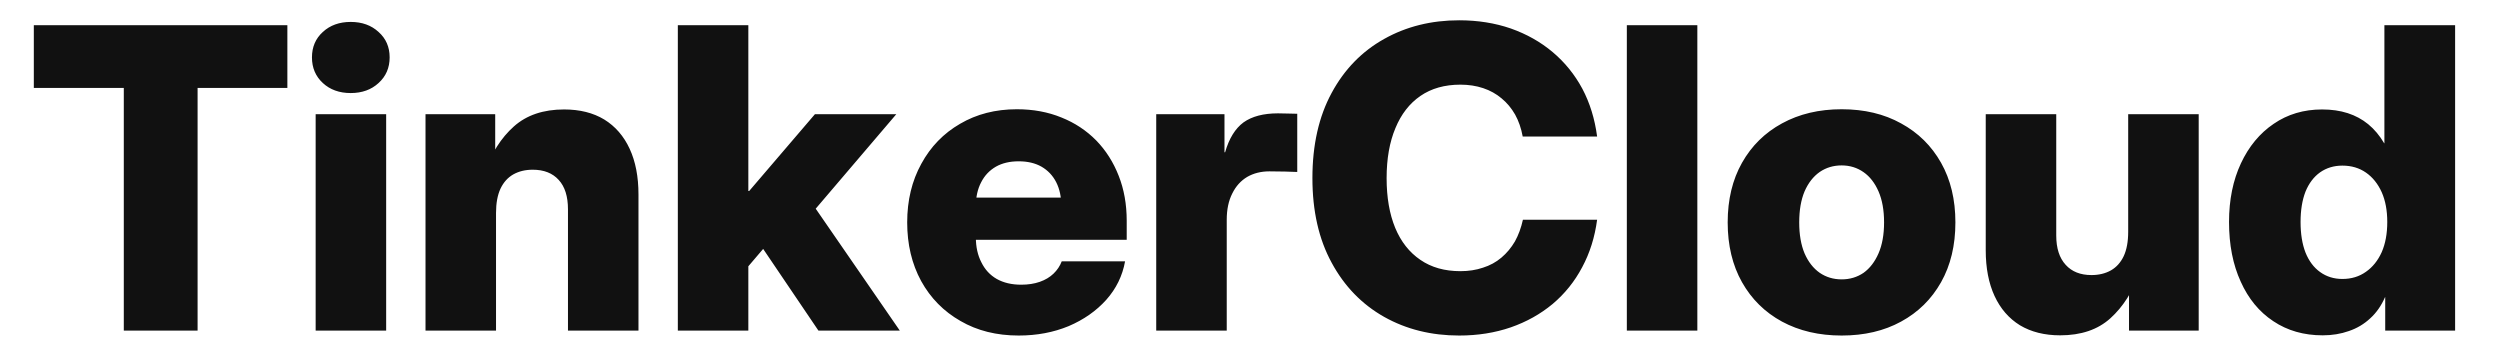
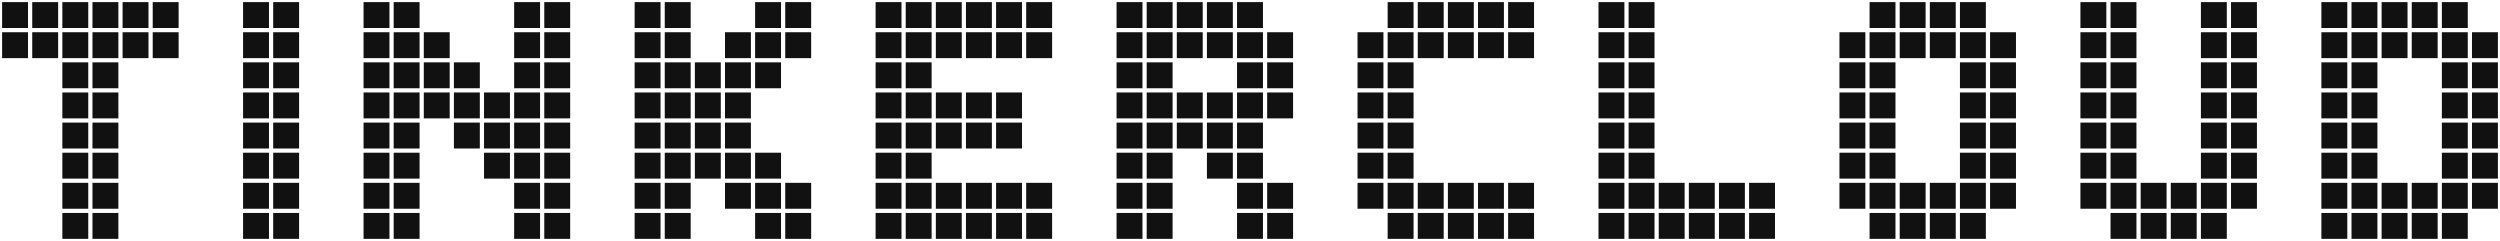
- <svg xmlns="http://www.w3.org/2000/svg" viewBox="-123 -1613 12197 1736" role="img" aria-label="TinkerCloud">
+ <svg xmlns="http://www.w3.org/2000/svg" viewBox="0 0 830 80" role="img" aria-label="TinkerCloud">
  <style>path { fill: #111111; } @media (prefers-color-scheme: dark) { path { fill: #f2f2f2; } }</style>
-   <path d="M42 -1184V-1490H1279V-1184H841V0H481V-1184ZM1417 0V-1056H1761V0ZM1588 -1159Q1505 -1159 1452 -1208Q1399 -1257 1399 -1333Q1399 -1409 1452 -1457Q1505 -1506 1588 -1506Q1671 -1506 1724 -1457Q1778 -1409 1778 -1333Q1778 -1257 1724 -1208Q1671 -1159 1588 -1159ZM2297 -574V0H1953V-1056H2293V-773H2242Q2291 -913 2384 -996Q2477 -1079 2629 -1079Q2744 -1079 2825 -1030Q2906 -980 2949 -887Q2992 -794 2992 -664V0H2648V-592Q2648 -686 2603 -735Q2558 -785 2476 -785Q2422 -785 2381 -762Q2341 -739 2319 -693Q2297 -646 2297 -574ZM3494 -274V-681H3532L3853 -1056H4250L3786 -512H3697ZM3184 0V-1490H3528V0ZM3870 0 3575 -436 3800 -677 4267 0ZM4847 24Q4685 24 4563 -47Q4440 -117 4371 -242Q4303 -367 4303 -528Q4303 -689 4372 -814Q4440 -939 4561 -1009Q4682 -1080 4838 -1080Q4957 -1080 5055 -1040Q5153 -1001 5225 -928Q5296 -855 5335 -755Q5374 -656 5374 -536V-443H4415V-649H5213L5055 -607Q5055 -675 5030 -724Q5005 -773 4958 -800Q4912 -826 4847 -826Q4782 -826 4736 -800Q4689 -773 4664 -724Q4638 -675 4638 -607V-455Q4638 -385 4665 -333Q4691 -280 4740 -252Q4790 -224 4859 -224Q4910 -224 4950 -238Q4990 -252 5017 -278Q5044 -304 5057 -338H5366Q5347 -232 5274 -150Q5201 -69 5091 -22Q4980 24 4847 24ZM5518 0V-1056H5851V-870H5854Q5883 -971 5944 -1016Q6006 -1060 6112 -1060Q6140 -1060 6163 -1059Q6185 -1059 6206 -1058V-774Q6187 -775 6147 -776Q6108 -777 6070 -777Q6009 -777 5962 -750Q5915 -722 5889 -669Q5862 -616 5862 -541V0ZM6996 24Q6792 24 6630 -67Q6467 -159 6374 -331Q6280 -503 6280 -744Q6280 -987 6374 -1160Q6467 -1332 6630 -1423Q6792 -1514 6996 -1514Q7132 -1514 7248 -1474Q7364 -1433 7452 -1359Q7541 -1284 7597 -1180Q7652 -1076 7669 -947H7306Q7295 -1007 7269 -1054Q7242 -1101 7203 -1133Q7164 -1166 7113 -1183Q7062 -1200 7002 -1200Q6887 -1200 6807 -1145Q6727 -1090 6685 -988Q6642 -886 6642 -744Q6642 -603 6684 -501Q6726 -400 6807 -345Q6887 -290 7002 -290Q7062 -290 7112 -307Q7163 -323 7202 -356Q7241 -389 7268 -435Q7294 -482 7307 -541H7669Q7652 -413 7596 -309Q7541 -205 7452 -130Q7363 -56 7248 -16Q7132 24 6996 24ZM8158 -1490V0H7814V-1490ZM8862 24Q8697 24 8571 -44Q8446 -112 8376 -236Q8306 -360 8306 -528Q8306 -695 8376 -819Q8446 -943 8571 -1011Q8697 -1080 8862 -1080Q9028 -1080 9152 -1011Q9277 -943 9347 -819Q9417 -695 9417 -528Q9417 -360 9347 -236Q9277 -112 9152 -44Q9028 24 8862 24ZM8862 -250Q8922 -250 8969 -282Q9015 -315 9042 -377Q9069 -439 9069 -528Q9069 -617 9042 -679Q9015 -741 8969 -773Q8922 -806 8862 -806Q8802 -806 8755 -774Q8708 -741 8681 -679Q8655 -617 8655 -528Q8655 -439 8681 -377Q8708 -315 8755 -282Q8802 -250 8862 -250ZM9928 23Q9814 23 9732 -26Q9651 -76 9608 -169Q9565 -262 9565 -392V-1056H9909V-464Q9909 -371 9955 -321Q10000 -271 10081 -271Q10135 -271 10176 -294Q10216 -317 10238 -363Q10260 -410 10260 -482V-1056H10604V0H10264V-283H10315Q10266 -144 10173 -60Q10081 23 9928 23ZM11209 23Q11071 23 10968 -46Q10865 -114 10809 -239Q10752 -363 10752 -530Q10752 -692 10810 -816Q10868 -940 10970 -1009Q11072 -1079 11206 -1079Q11275 -1079 11331 -1061Q11387 -1043 11431 -1007Q11476 -970 11509 -914H11510V-1490H11855V0H11514V-163H11513Q11486 -101 11441 -60Q11396 -18 11337 2Q11278 23 11209 23ZM11305 -252Q11371 -252 11420 -287Q11469 -321 11497 -383Q11524 -445 11524 -530Q11524 -614 11497 -675Q11469 -737 11420 -771Q11371 -805 11305 -805Q11243 -805 11196 -772Q11150 -739 11125 -678Q11101 -616 11101 -530Q11101 -443 11125 -381Q11150 -319 11196 -286Q11243 -252 11305 -252Z" />
+   <path d="M0.7 0.7h8.6v8.6h-8.6zM10.7 0.7h8.6v8.6h-8.6zM20.7 0.7h8.6v8.6h-8.6zM30.7 0.7h8.6v8.6h-8.6zM40.7 0.7h8.6v8.6h-8.6zM50.7 0.7h8.6v8.6h-8.6zM0.7 10.7h8.6v8.6h-8.6zM10.7 10.7h8.6v8.6h-8.6zM20.7 10.7h8.6v8.6h-8.6zM30.7 10.7h8.6v8.6h-8.6zM40.7 10.7h8.6v8.6h-8.6zM50.7 10.7h8.6v8.6h-8.6zM20.7 20.7h8.6v8.6h-8.6zM30.7 20.7h8.6v8.6h-8.6zM20.7 30.7h8.6v8.6h-8.6zM30.7 30.7h8.6v8.6h-8.6zM20.7 40.7h8.6v8.6h-8.6zM30.7 40.7h8.6v8.6h-8.6zM20.7 50.7h8.6v8.6h-8.6zM30.7 50.7h8.6v8.6h-8.6zM20.7 60.7h8.6v8.6h-8.6zM30.7 60.7h8.6v8.6h-8.6zM20.7 70.7h8.6v8.6h-8.6zM30.7 70.7h8.6v8.6h-8.6zM80.7 0.7h8.6v8.6h-8.6zM90.7 0.7h8.6v8.6h-8.6zM80.7 10.7h8.6v8.6h-8.6zM90.7 10.7h8.6v8.6h-8.6zM80.7 20.7h8.6v8.6h-8.6zM90.7 20.7h8.6v8.6h-8.6zM80.7 30.7h8.6v8.6h-8.6zM90.7 30.7h8.6v8.6h-8.6zM80.7 40.7h8.6v8.6h-8.6zM90.7 40.7h8.6v8.6h-8.6zM80.7 50.7h8.6v8.6h-8.6zM90.7 50.7h8.6v8.6h-8.6zM80.7 60.7h8.6v8.6h-8.6zM90.7 60.7h8.6v8.6h-8.6zM80.7 70.7h8.6v8.6h-8.6zM90.7 70.7h8.6v8.6h-8.6zM120.7 0.7h8.6v8.6h-8.6zM130.7 0.7h8.6v8.6h-8.6zM170.7 0.7h8.6v8.6h-8.6zM180.7 0.7h8.6v8.6h-8.6zM120.7 10.7h8.6v8.6h-8.6zM130.7 10.7h8.6v8.6h-8.6zM140.7 10.7h8.6v8.6h-8.6zM170.7 10.7h8.6v8.6h-8.6zM180.7 10.7h8.6v8.6h-8.6zM120.7 20.7h8.6v8.6h-8.6zM130.7 20.7h8.6v8.6h-8.6zM140.7 20.7h8.6v8.6h-8.6zM150.7 20.7h8.6v8.6h-8.6zM170.7 20.7h8.6v8.6h-8.6zM180.7 20.7h8.6v8.6h-8.6zM120.7 30.7h8.6v8.6h-8.6zM130.7 30.7h8.6v8.6h-8.6zM140.7 30.7h8.6v8.6h-8.6zM150.7 30.7h8.6v8.6h-8.6zM160.7 30.7h8.6v8.6h-8.6zM170.7 30.7h8.6v8.6h-8.6zM180.7 30.7h8.6v8.6h-8.6zM120.7 40.7h8.6v8.6h-8.6zM130.7 40.7h8.6v8.6h-8.6zM150.7 40.7h8.6v8.6h-8.6zM160.7 40.7h8.6v8.6h-8.6zM170.7 40.7h8.6v8.6h-8.6zM180.7 40.7h8.6v8.6h-8.6zM120.7 50.7h8.6v8.6h-8.6zM130.7 50.7h8.6v8.6h-8.6zM160.7 50.7h8.6v8.6h-8.6zM170.7 50.7h8.6v8.6h-8.6zM180.7 50.7h8.6v8.6h-8.6zM120.7 60.7h8.6v8.6h-8.6zM130.7 60.7h8.6v8.6h-8.6zM170.7 60.7h8.6v8.6h-8.6zM180.7 60.7h8.6v8.6h-8.6zM120.7 70.7h8.6v8.6h-8.6zM130.7 70.7h8.6v8.6h-8.6zM170.7 70.7h8.6v8.6h-8.6zM180.7 70.7h8.6v8.6h-8.6zM210.7 0.7h8.6v8.6h-8.6zM220.7 0.7h8.6v8.6h-8.6zM250.7 0.7h8.6v8.6h-8.6zM260.7 0.7h8.6v8.6h-8.6zM210.7 10.7h8.6v8.6h-8.6zM220.7 10.7h8.6v8.6h-8.6zM240.7 10.7h8.6v8.6h-8.6zM250.7 10.7h8.6v8.6h-8.6zM260.7 10.7h8.6v8.6h-8.6zM210.7 20.7h8.6v8.6h-8.6zM220.7 20.7h8.6v8.6h-8.6zM230.7 20.7h8.6v8.6h-8.6zM240.7 20.7h8.6v8.6h-8.6zM250.7 20.7h8.6v8.6h-8.6zM210.7 30.7h8.6v8.6h-8.6zM220.7 30.7h8.6v8.6h-8.6zM230.7 30.7h8.6v8.6h-8.6zM240.7 30.7h8.6v8.6h-8.6zM210.7 40.7h8.6v8.6h-8.6zM220.7 40.7h8.6v8.6h-8.6zM230.7 40.7h8.6v8.6h-8.6zM240.7 40.7h8.6v8.6h-8.6zM210.7 50.7h8.6v8.6h-8.6zM220.7 50.7h8.6v8.6h-8.6zM230.7 50.7h8.6v8.6h-8.6zM240.7 50.7h8.6v8.6h-8.6zM250.7 50.7h8.6v8.6h-8.6zM210.7 60.7h8.6v8.6h-8.6zM220.7 60.7h8.6v8.6h-8.6zM240.7 60.7h8.6v8.6h-8.6zM250.7 60.7h8.6v8.6h-8.6zM260.7 60.7h8.6v8.6h-8.6zM210.7 70.7h8.6v8.6h-8.6zM220.7 70.7h8.6v8.6h-8.6zM250.7 70.7h8.6v8.6h-8.6zM260.7 70.7h8.6v8.6h-8.6zM290.7 0.7h8.6v8.6h-8.6zM300.7 0.7h8.6v8.6h-8.6zM310.7 0.7h8.6v8.6h-8.6zM320.7 0.7h8.6v8.6h-8.6zM330.7 0.7h8.6v8.6h-8.6zM340.7 0.7h8.6v8.6h-8.6zM290.7 10.7h8.6v8.6h-8.6zM300.7 10.7h8.6v8.6h-8.6zM310.7 10.7h8.6v8.6h-8.6zM320.7 10.7h8.6v8.6h-8.6zM330.7 10.7h8.6v8.6h-8.6zM340.7 10.7h8.6v8.6h-8.6zM290.7 20.7h8.6v8.6h-8.6zM300.7 20.7h8.6v8.6h-8.6zM290.7 30.7h8.6v8.6h-8.6zM300.7 30.7h8.6v8.6h-8.6zM310.7 30.7h8.6v8.6h-8.6zM320.7 30.7h8.6v8.6h-8.6zM330.7 30.7h8.6v8.6h-8.6zM290.7 40.7h8.6v8.6h-8.6zM300.7 40.7h8.6v8.6h-8.6zM310.7 40.7h8.6v8.6h-8.6zM320.7 40.7h8.6v8.6h-8.6zM330.7 40.7h8.6v8.6h-8.6zM290.7 50.7h8.6v8.6h-8.6zM300.7 50.7h8.6v8.6h-8.6zM290.7 60.7h8.6v8.6h-8.6zM300.7 60.7h8.6v8.6h-8.6zM310.7 60.7h8.6v8.6h-8.6zM320.7 60.7h8.6v8.6h-8.6zM330.7 60.7h8.6v8.6h-8.6zM340.7 60.7h8.6v8.6h-8.6zM290.7 70.7h8.6v8.6h-8.6zM300.7 70.7h8.6v8.6h-8.6zM310.7 70.7h8.6v8.6h-8.6zM320.7 70.7h8.6v8.6h-8.6zM330.7 70.7h8.6v8.6h-8.6zM340.7 70.7h8.6v8.6h-8.6zM370.7 0.7h8.6v8.6h-8.6zM380.7 0.7h8.6v8.6h-8.6zM390.7 0.7h8.6v8.6h-8.6zM400.7 0.7h8.6v8.6h-8.6zM410.7 0.7h8.6v8.6h-8.6zM370.7 10.7h8.6v8.6h-8.6zM380.7 10.7h8.6v8.6h-8.6zM390.7 10.7h8.6v8.6h-8.6zM400.7 10.7h8.6v8.6h-8.6zM410.7 10.7h8.6v8.6h-8.6zM420.7 10.7h8.6v8.6h-8.6zM370.7 20.7h8.6v8.6h-8.6zM380.7 20.7h8.6v8.6h-8.6zM410.7 20.7h8.6v8.6h-8.6zM420.7 20.7h8.6v8.6h-8.6zM370.7 30.7h8.6v8.6h-8.6zM380.7 30.7h8.6v8.6h-8.6zM390.7 30.7h8.6v8.6h-8.6zM400.7 30.7h8.6v8.6h-8.6zM410.7 30.7h8.6v8.6h-8.6zM420.7 30.7h8.6v8.6h-8.6zM370.7 40.7h8.6v8.6h-8.6zM380.7 40.7h8.6v8.6h-8.6zM390.7 40.7h8.6v8.6h-8.6zM400.7 40.7h8.6v8.6h-8.6zM410.7 40.7h8.6v8.6h-8.6zM370.7 50.7h8.6v8.6h-8.6zM380.7 50.7h8.6v8.6h-8.6zM400.7 50.7h8.6v8.6h-8.6zM410.7 50.7h8.6v8.6h-8.6zM370.7 60.7h8.6v8.6h-8.6zM380.7 60.7h8.6v8.6h-8.6zM410.7 60.7h8.6v8.6h-8.6zM420.7 60.7h8.6v8.6h-8.6zM370.7 70.7h8.6v8.6h-8.6zM380.7 70.7h8.6v8.6h-8.6zM410.7 70.7h8.6v8.6h-8.6zM420.7 70.7h8.6v8.6h-8.6zM460.7 0.7h8.6v8.6h-8.6zM470.7 0.7h8.6v8.6h-8.6zM480.7 0.7h8.6v8.6h-8.6zM490.7 0.7h8.6v8.6h-8.6zM500.7 0.7h8.6v8.6h-8.6zM450.7 10.7h8.6v8.6h-8.6zM460.7 10.7h8.6v8.6h-8.6zM470.7 10.7h8.6v8.6h-8.6zM480.7 10.7h8.6v8.6h-8.6zM490.7 10.7h8.6v8.6h-8.6zM500.7 10.7h8.6v8.6h-8.6zM450.7 20.7h8.6v8.6h-8.6zM460.7 20.7h8.6v8.6h-8.6zM450.7 30.7h8.6v8.6h-8.6zM460.7 30.7h8.6v8.6h-8.6zM450.7 40.7h8.6v8.6h-8.6zM460.7 40.7h8.6v8.6h-8.6zM450.7 50.7h8.6v8.6h-8.6zM460.7 50.7h8.6v8.6h-8.6zM450.7 60.7h8.6v8.6h-8.6zM460.7 60.7h8.6v8.6h-8.6zM470.7 60.7h8.6v8.6h-8.6zM480.7 60.7h8.6v8.6h-8.6zM490.7 60.7h8.6v8.6h-8.6zM500.7 60.7h8.6v8.6h-8.6zM460.7 70.7h8.6v8.6h-8.6zM470.7 70.7h8.6v8.6h-8.6zM480.7 70.7h8.6v8.6h-8.6zM490.7 70.7h8.6v8.6h-8.6zM500.7 70.7h8.6v8.6h-8.6zM530.7 0.7h8.6v8.6h-8.6zM540.7 0.7h8.6v8.6h-8.6zM530.7 10.7h8.6v8.6h-8.6zM540.7 10.7h8.6v8.6h-8.6zM530.7 20.7h8.6v8.6h-8.6zM540.7 20.7h8.6v8.6h-8.6zM530.7 30.7h8.6v8.6h-8.6zM540.7 30.7h8.6v8.6h-8.6zM530.7 40.7h8.6v8.6h-8.6zM540.7 40.7h8.6v8.6h-8.6zM530.7 50.7h8.6v8.6h-8.6zM540.7 50.7h8.6v8.6h-8.6zM530.7 60.7h8.6v8.6h-8.6zM540.7 60.7h8.6v8.6h-8.6zM550.7 60.7h8.6v8.6h-8.6zM560.7 60.7h8.6v8.6h-8.6zM570.7 60.7h8.6v8.6h-8.6zM580.7 60.7h8.6v8.6h-8.6zM530.7 70.7h8.6v8.6h-8.6zM540.7 70.7h8.6v8.6h-8.6zM550.7 70.7h8.6v8.6h-8.6zM560.7 70.7h8.6v8.6h-8.6zM570.7 70.7h8.6v8.6h-8.6zM580.7 70.7h8.6v8.6h-8.6zM620.7 0.7h8.6v8.6h-8.6zM630.7 0.7h8.6v8.6h-8.6zM640.7 0.7h8.6v8.6h-8.6zM650.7 0.7h8.6v8.6h-8.6zM610.7 10.7h8.6v8.6h-8.6zM620.7 10.7h8.6v8.6h-8.6zM630.7 10.7h8.6v8.6h-8.6zM640.7 10.7h8.6v8.6h-8.6zM650.7 10.7h8.6v8.6h-8.6zM660.7 10.7h8.6v8.6h-8.6zM610.7 20.7h8.6v8.6h-8.6zM620.7 20.7h8.6v8.6h-8.6zM650.7 20.7h8.6v8.6h-8.6zM660.7 20.7h8.6v8.6h-8.6zM610.7 30.7h8.6v8.6h-8.6zM620.7 30.7h8.6v8.6h-8.6zM650.7 30.7h8.6v8.6h-8.6zM660.7 30.7h8.6v8.6h-8.6zM610.7 40.7h8.6v8.6h-8.6zM620.7 40.7h8.6v8.6h-8.6zM650.7 40.7h8.6v8.6h-8.6zM660.7 40.7h8.6v8.6h-8.6zM610.7 50.7h8.6v8.6h-8.6zM620.7 50.7h8.6v8.6h-8.6zM650.7 50.7h8.6v8.6h-8.6zM660.7 50.7h8.6v8.6h-8.6zM610.7 60.7h8.6v8.6h-8.6zM620.7 60.7h8.6v8.6h-8.6zM630.7 60.7h8.6v8.6h-8.6zM640.7 60.7h8.6v8.6h-8.6zM650.7 60.7h8.6v8.6h-8.6zM660.7 60.7h8.6v8.6h-8.6zM620.7 70.7h8.6v8.6h-8.6zM630.7 70.7h8.6v8.6h-8.6zM640.7 70.7h8.6v8.6h-8.6zM650.7 70.7h8.6v8.6h-8.6zM690.7 0.7h8.6v8.6h-8.6zM700.7 0.7h8.6v8.6h-8.6zM730.7 0.7h8.6v8.6h-8.6zM740.7 0.7h8.6v8.6h-8.6zM690.7 10.7h8.6v8.6h-8.6zM700.7 10.7h8.6v8.6h-8.6zM730.7 10.7h8.6v8.6h-8.6zM740.7 10.7h8.6v8.6h-8.6zM690.7 20.7h8.6v8.6h-8.6zM700.7 20.7h8.6v8.6h-8.6zM730.7 20.7h8.6v8.6h-8.6zM740.7 20.7h8.6v8.6h-8.6zM690.7 30.7h8.6v8.6h-8.6zM700.7 30.7h8.6v8.6h-8.6zM730.7 30.7h8.6v8.6h-8.6zM740.7 30.7h8.6v8.6h-8.6zM690.7 40.7h8.6v8.6h-8.6zM700.7 40.7h8.6v8.6h-8.6zM730.7 40.7h8.6v8.6h-8.6zM740.7 40.7h8.6v8.6h-8.6zM690.7 50.7h8.6v8.6h-8.6zM700.7 50.7h8.6v8.6h-8.6zM730.7 50.7h8.6v8.6h-8.6zM740.7 50.7h8.6v8.6h-8.6zM690.7 60.7h8.6v8.6h-8.6zM700.7 60.7h8.6v8.6h-8.6zM710.7 60.7h8.6v8.6h-8.6zM720.7 60.7h8.6v8.6h-8.6zM730.7 60.7h8.6v8.6h-8.6zM740.7 60.7h8.6v8.6h-8.6zM700.7 70.7h8.6v8.6h-8.6zM710.7 70.7h8.6v8.6h-8.6zM720.7 70.7h8.6v8.6h-8.6zM730.7 70.7h8.6v8.6h-8.6zM770.7 0.7h8.6v8.6h-8.6zM780.7 0.7h8.6v8.6h-8.6zM790.7 0.7h8.6v8.6h-8.6zM800.7 0.7h8.6v8.6h-8.6zM810.7 0.7h8.6v8.6h-8.6zM770.7 10.7h8.6v8.6h-8.6zM780.7 10.7h8.6v8.6h-8.6zM790.7 10.7h8.6v8.6h-8.6zM800.7 10.7h8.6v8.6h-8.6zM810.7 10.7h8.6v8.6h-8.6zM820.7 10.7h8.6v8.6h-8.6zM770.7 20.7h8.6v8.6h-8.6zM780.7 20.7h8.6v8.6h-8.6zM810.7 20.7h8.6v8.6h-8.6zM820.7 20.7h8.6v8.6h-8.6zM770.7 30.7h8.6v8.6h-8.6zM780.7 30.7h8.6v8.6h-8.6zM810.7 30.7h8.6v8.6h-8.6zM820.7 30.7h8.6v8.6h-8.6zM770.7 40.7h8.6v8.6h-8.6zM780.7 40.7h8.6v8.6h-8.6zM810.7 40.7h8.6v8.6h-8.6zM820.7 40.7h8.6v8.6h-8.6zM770.7 50.7h8.6v8.6h-8.6zM780.7 50.7h8.6v8.6h-8.6zM810.7 50.7h8.6v8.6h-8.6zM820.7 50.7h8.6v8.6h-8.6zM770.7 60.7h8.6v8.6h-8.6zM780.7 60.7h8.6v8.6h-8.6zM790.7 60.7h8.6v8.6h-8.6zM800.7 60.7h8.6v8.6h-8.6zM810.7 60.7h8.6v8.6h-8.6zM820.7 60.7h8.6v8.6h-8.6zM770.7 70.7h8.6v8.6h-8.6zM780.7 70.7h8.6v8.6h-8.6zM790.7 70.7h8.6v8.6h-8.6zM800.7 70.7h8.6v8.6h-8.6zM810.7 70.7h8.6v8.6h-8.6z" />
</svg>
